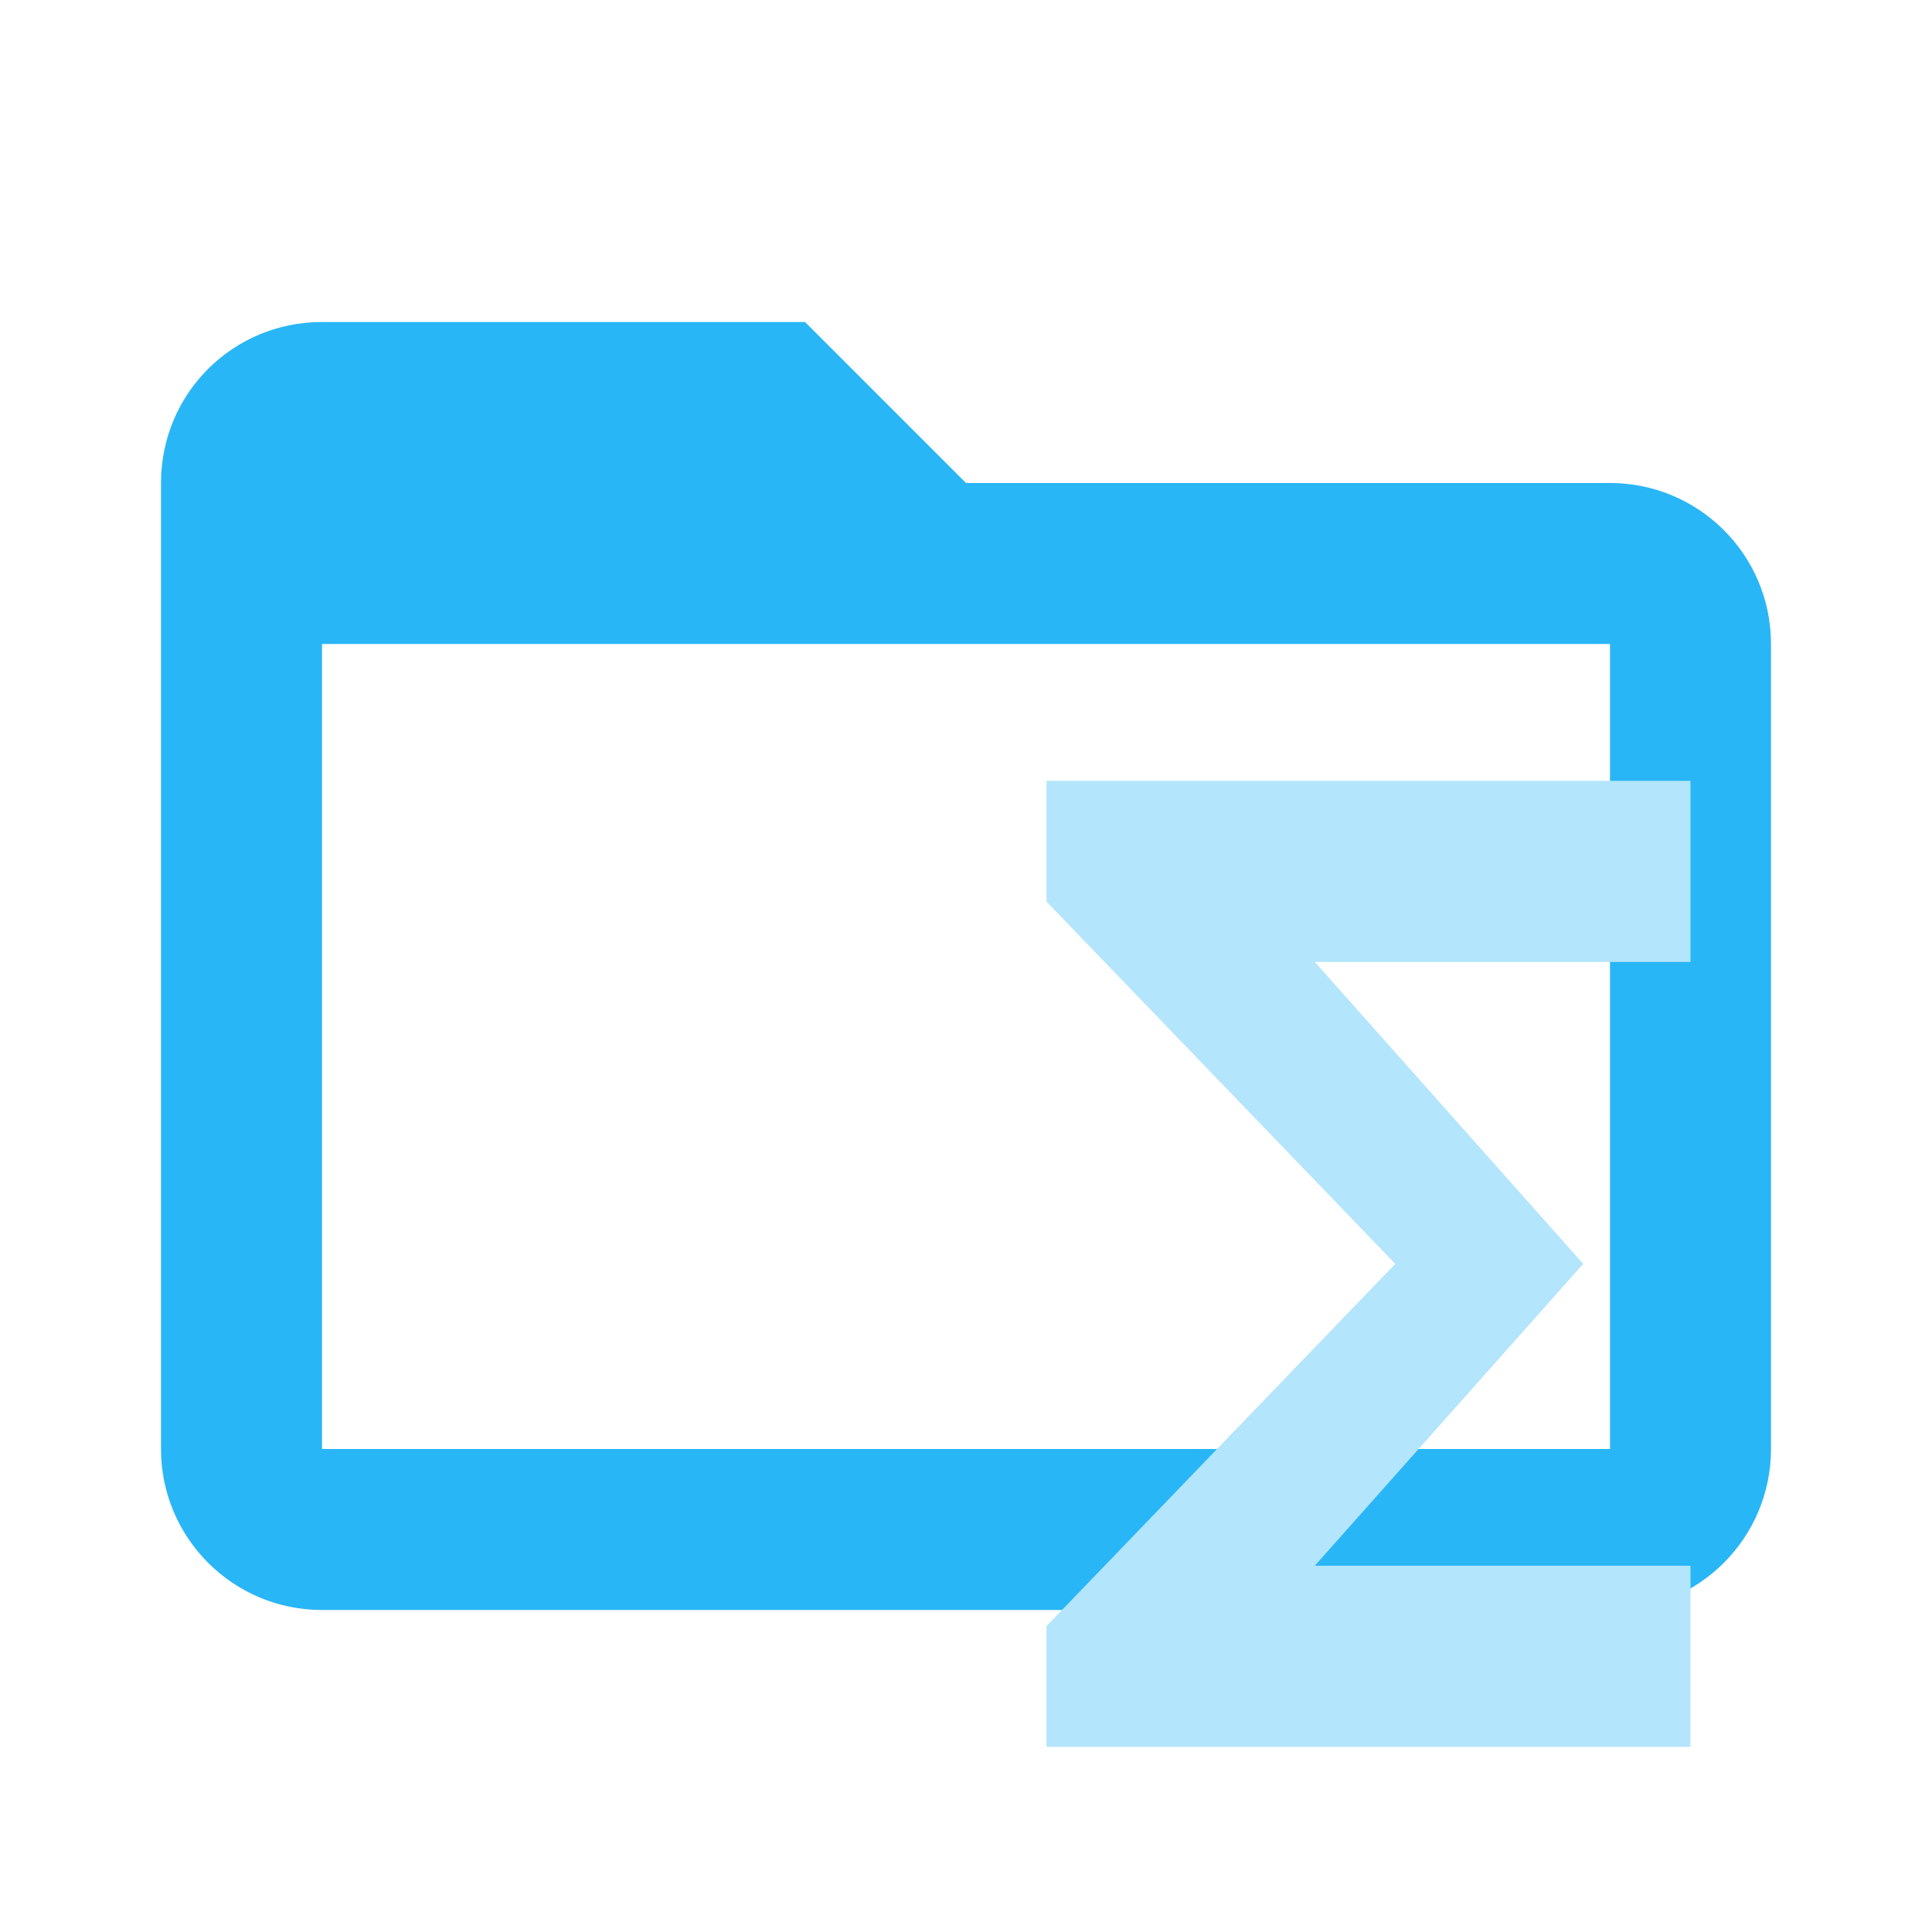
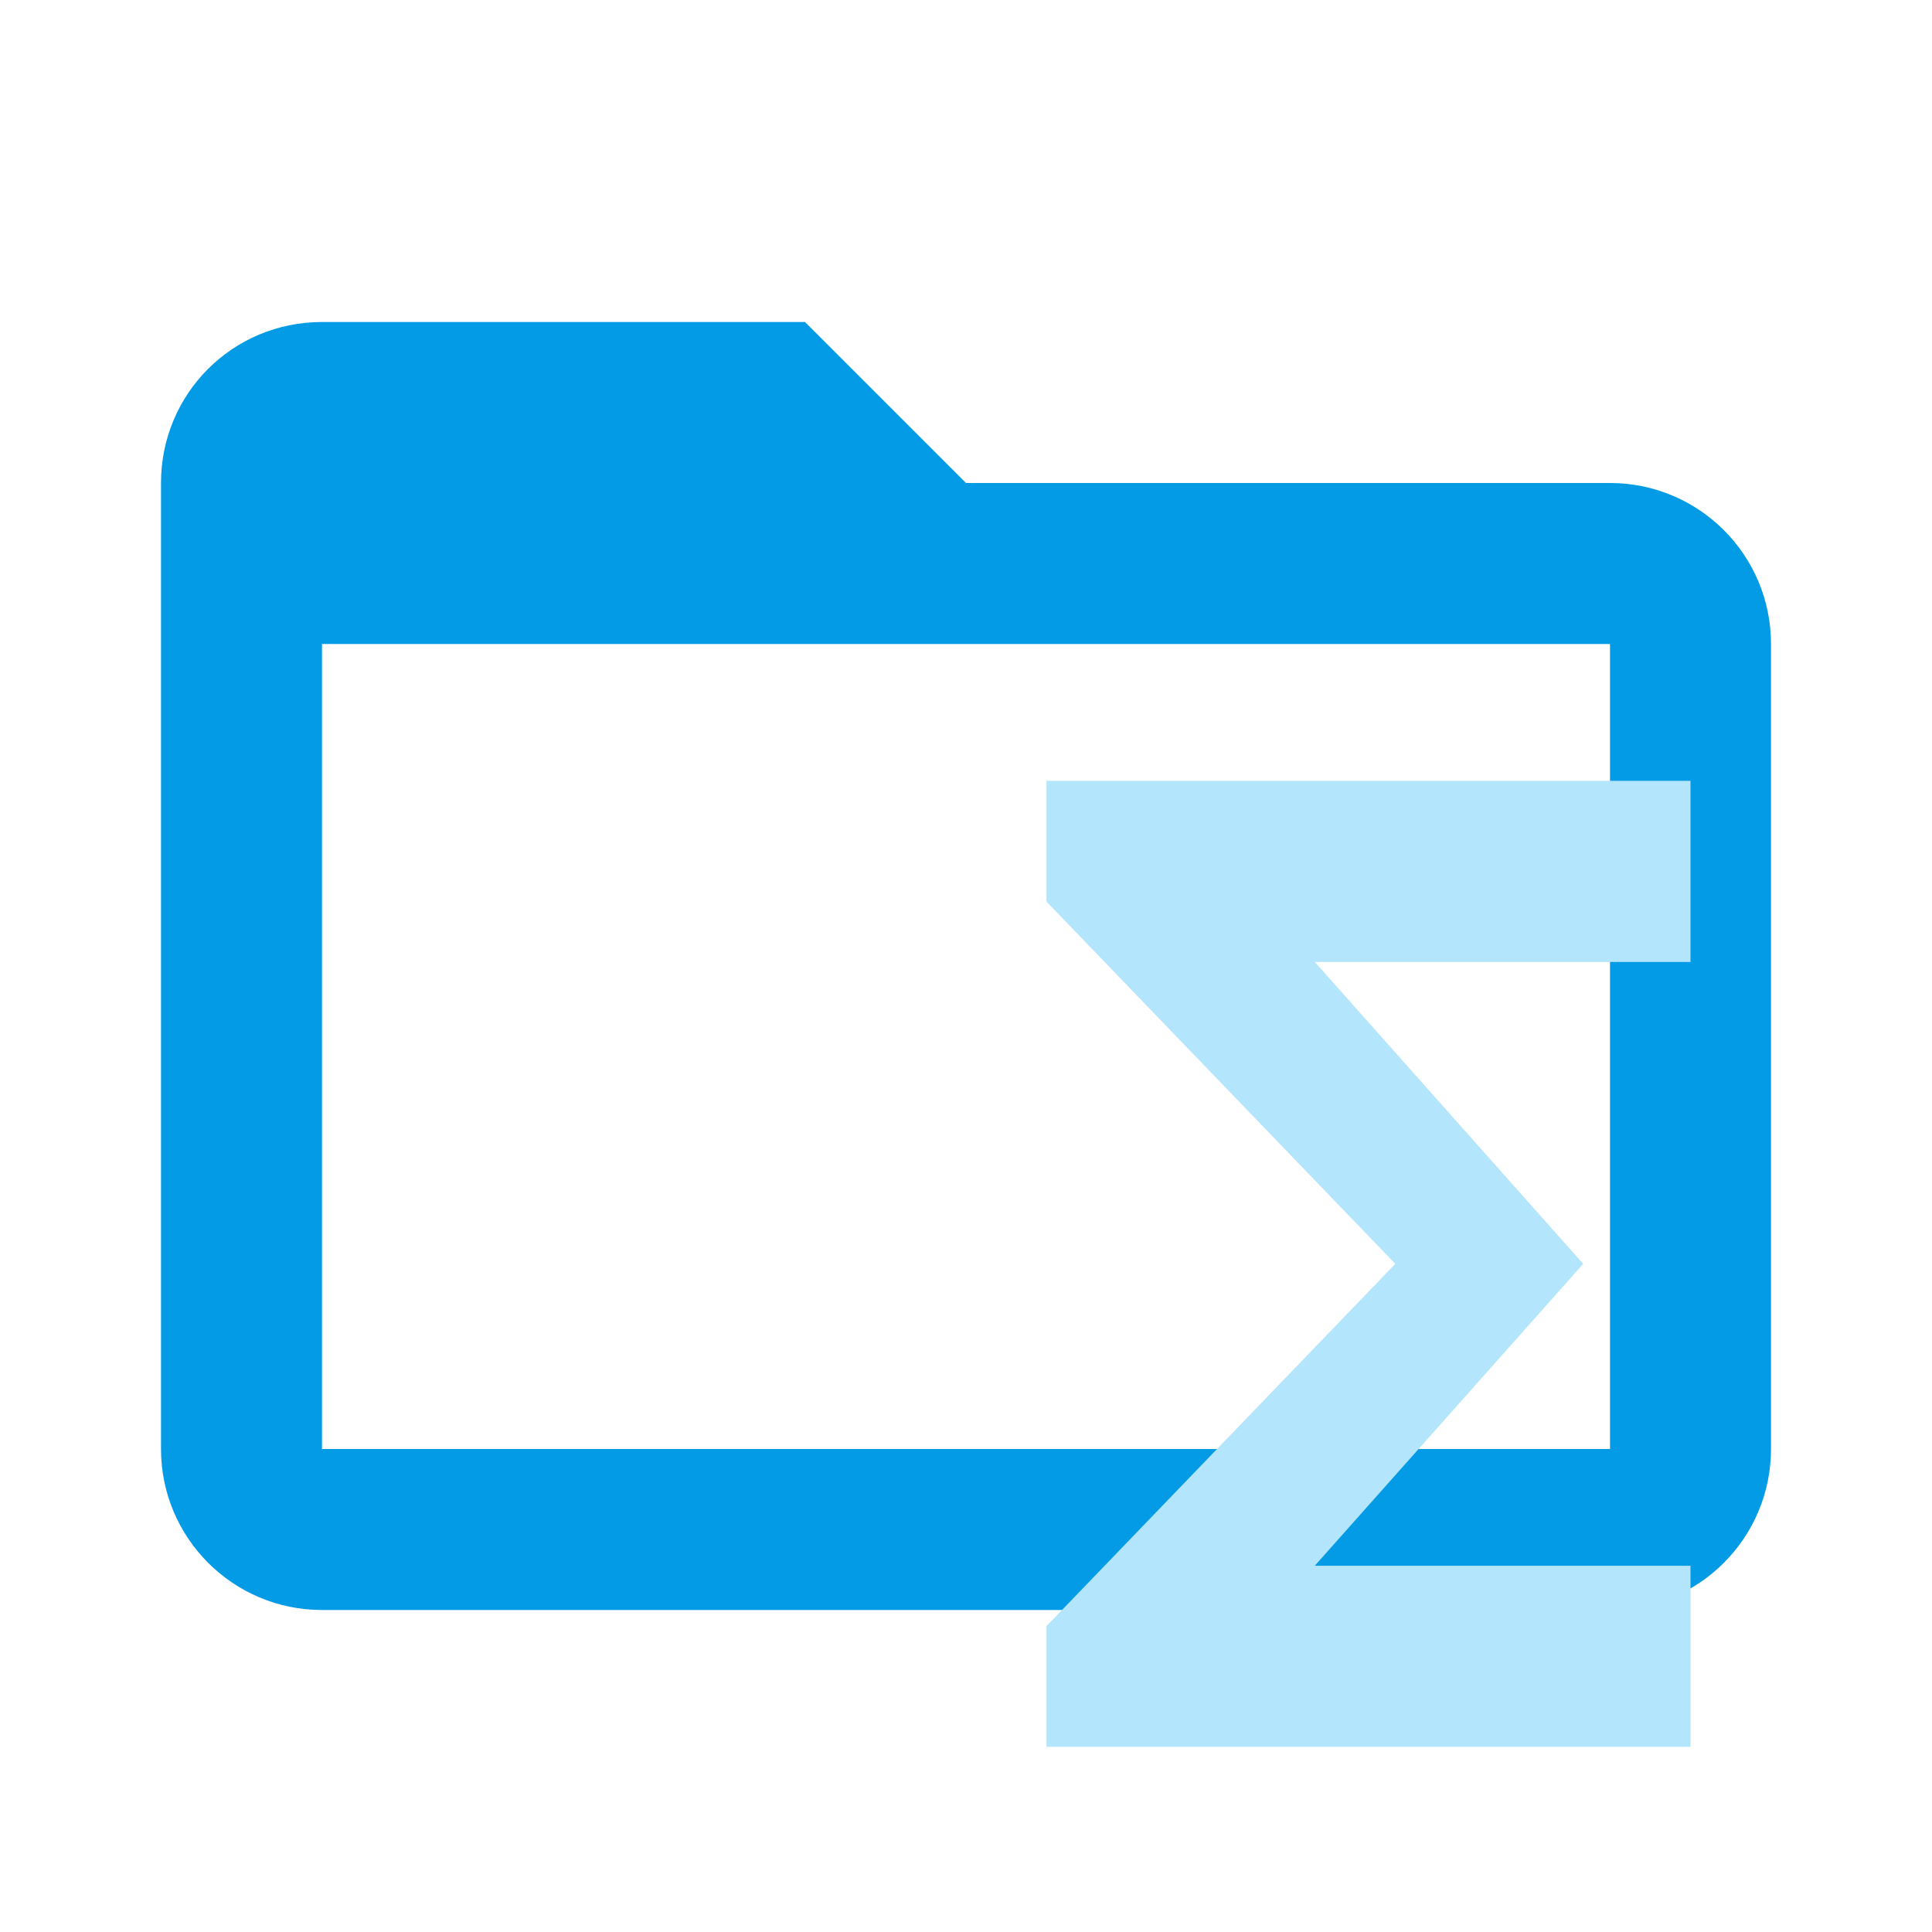
<svg xmlns="http://www.w3.org/2000/svg" clip-rule="evenodd" fill-rule="evenodd" stroke-linejoin="round" stroke-miterlimit="1.414" viewBox="0 0 24 24" width="16px" height="16px">
-   <path fill="#29B6F6" d="M20,18H4V8H20M20,6H12L10,4H4C2.89,4 2,4.89 2,6V18A2,2 0 0,0 4,20H20A2,2 0 0,0 22,18V8C22,6.89 21.1,6 20,6Z" />
+   <path fill="#039BE5" d="M20,18H4V8H20M20,6H12L10,4H4C2.89,4 2,4.89 2,6V18A2,2 0 0,0 4,20H20A2,2 0 0,0 22,18V8C22,6.89 21.1,6 20,6Z" />
  <path fill="#B3E5FC" d="M21 9.7h-8v1.5l4.333 4.5L13 20.2v1.5h8v-2.25h-4.667l3.334-3.75-3.334-3.75H21z" />
</svg>
